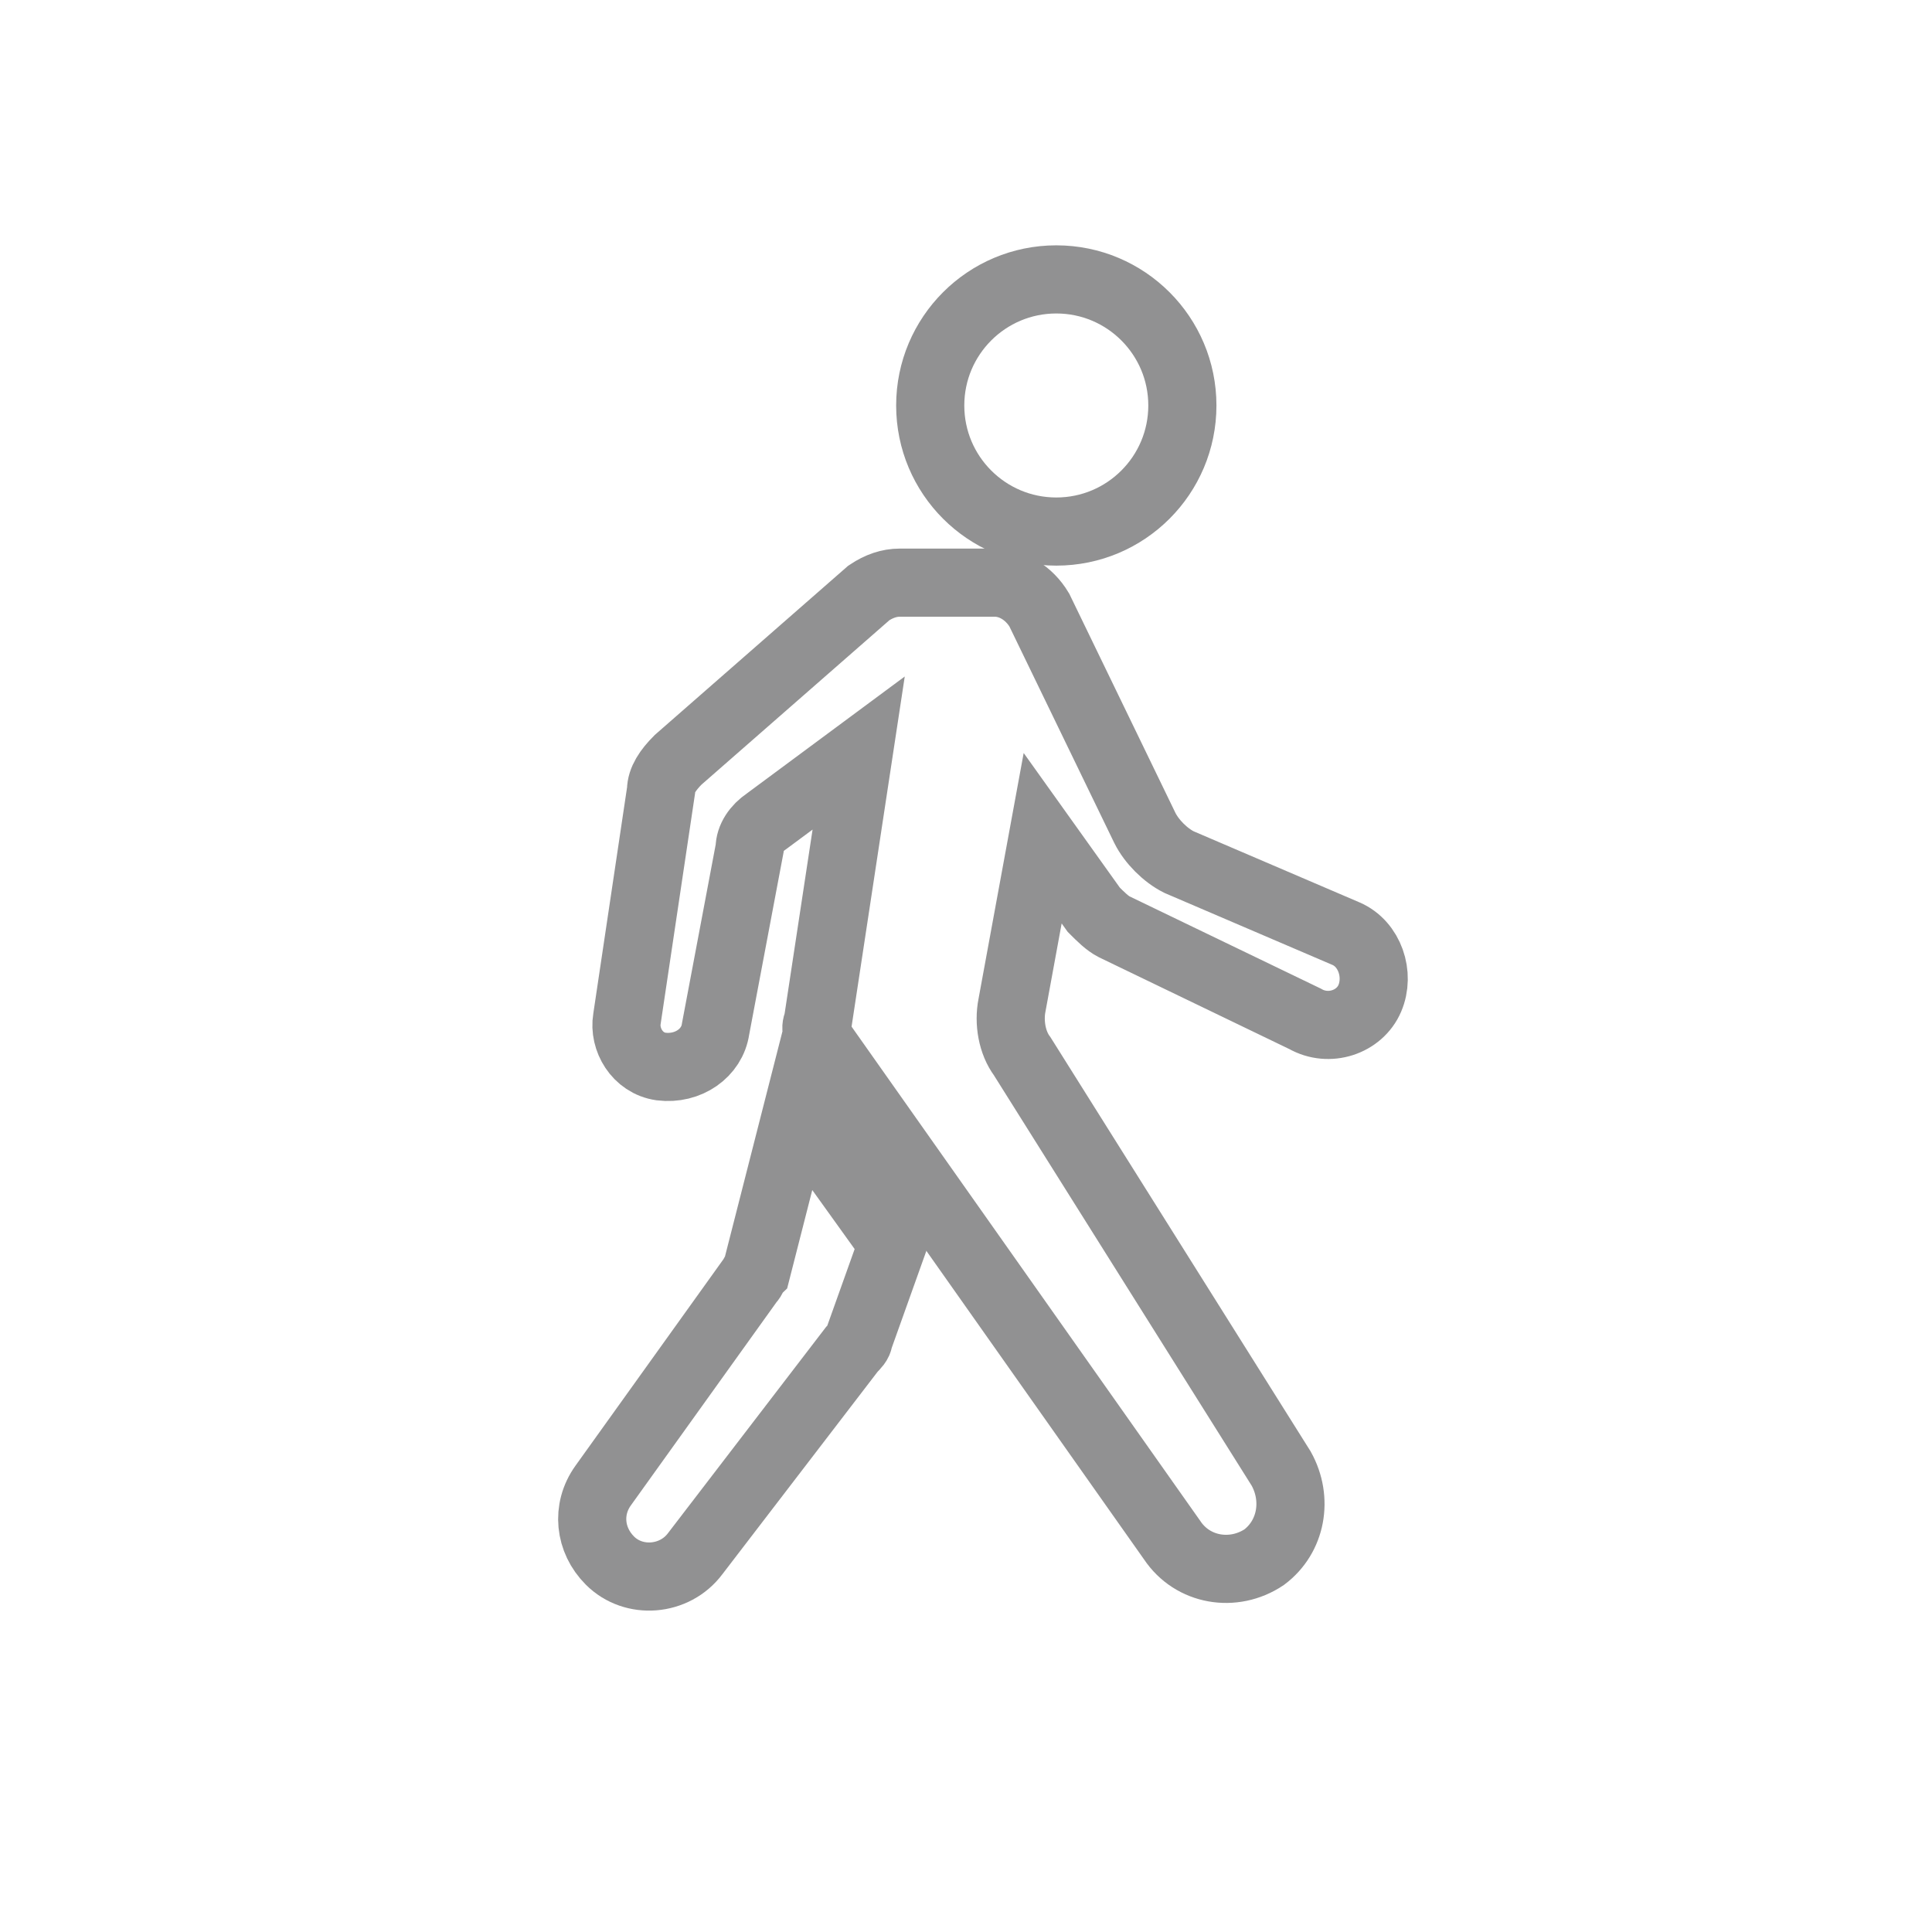
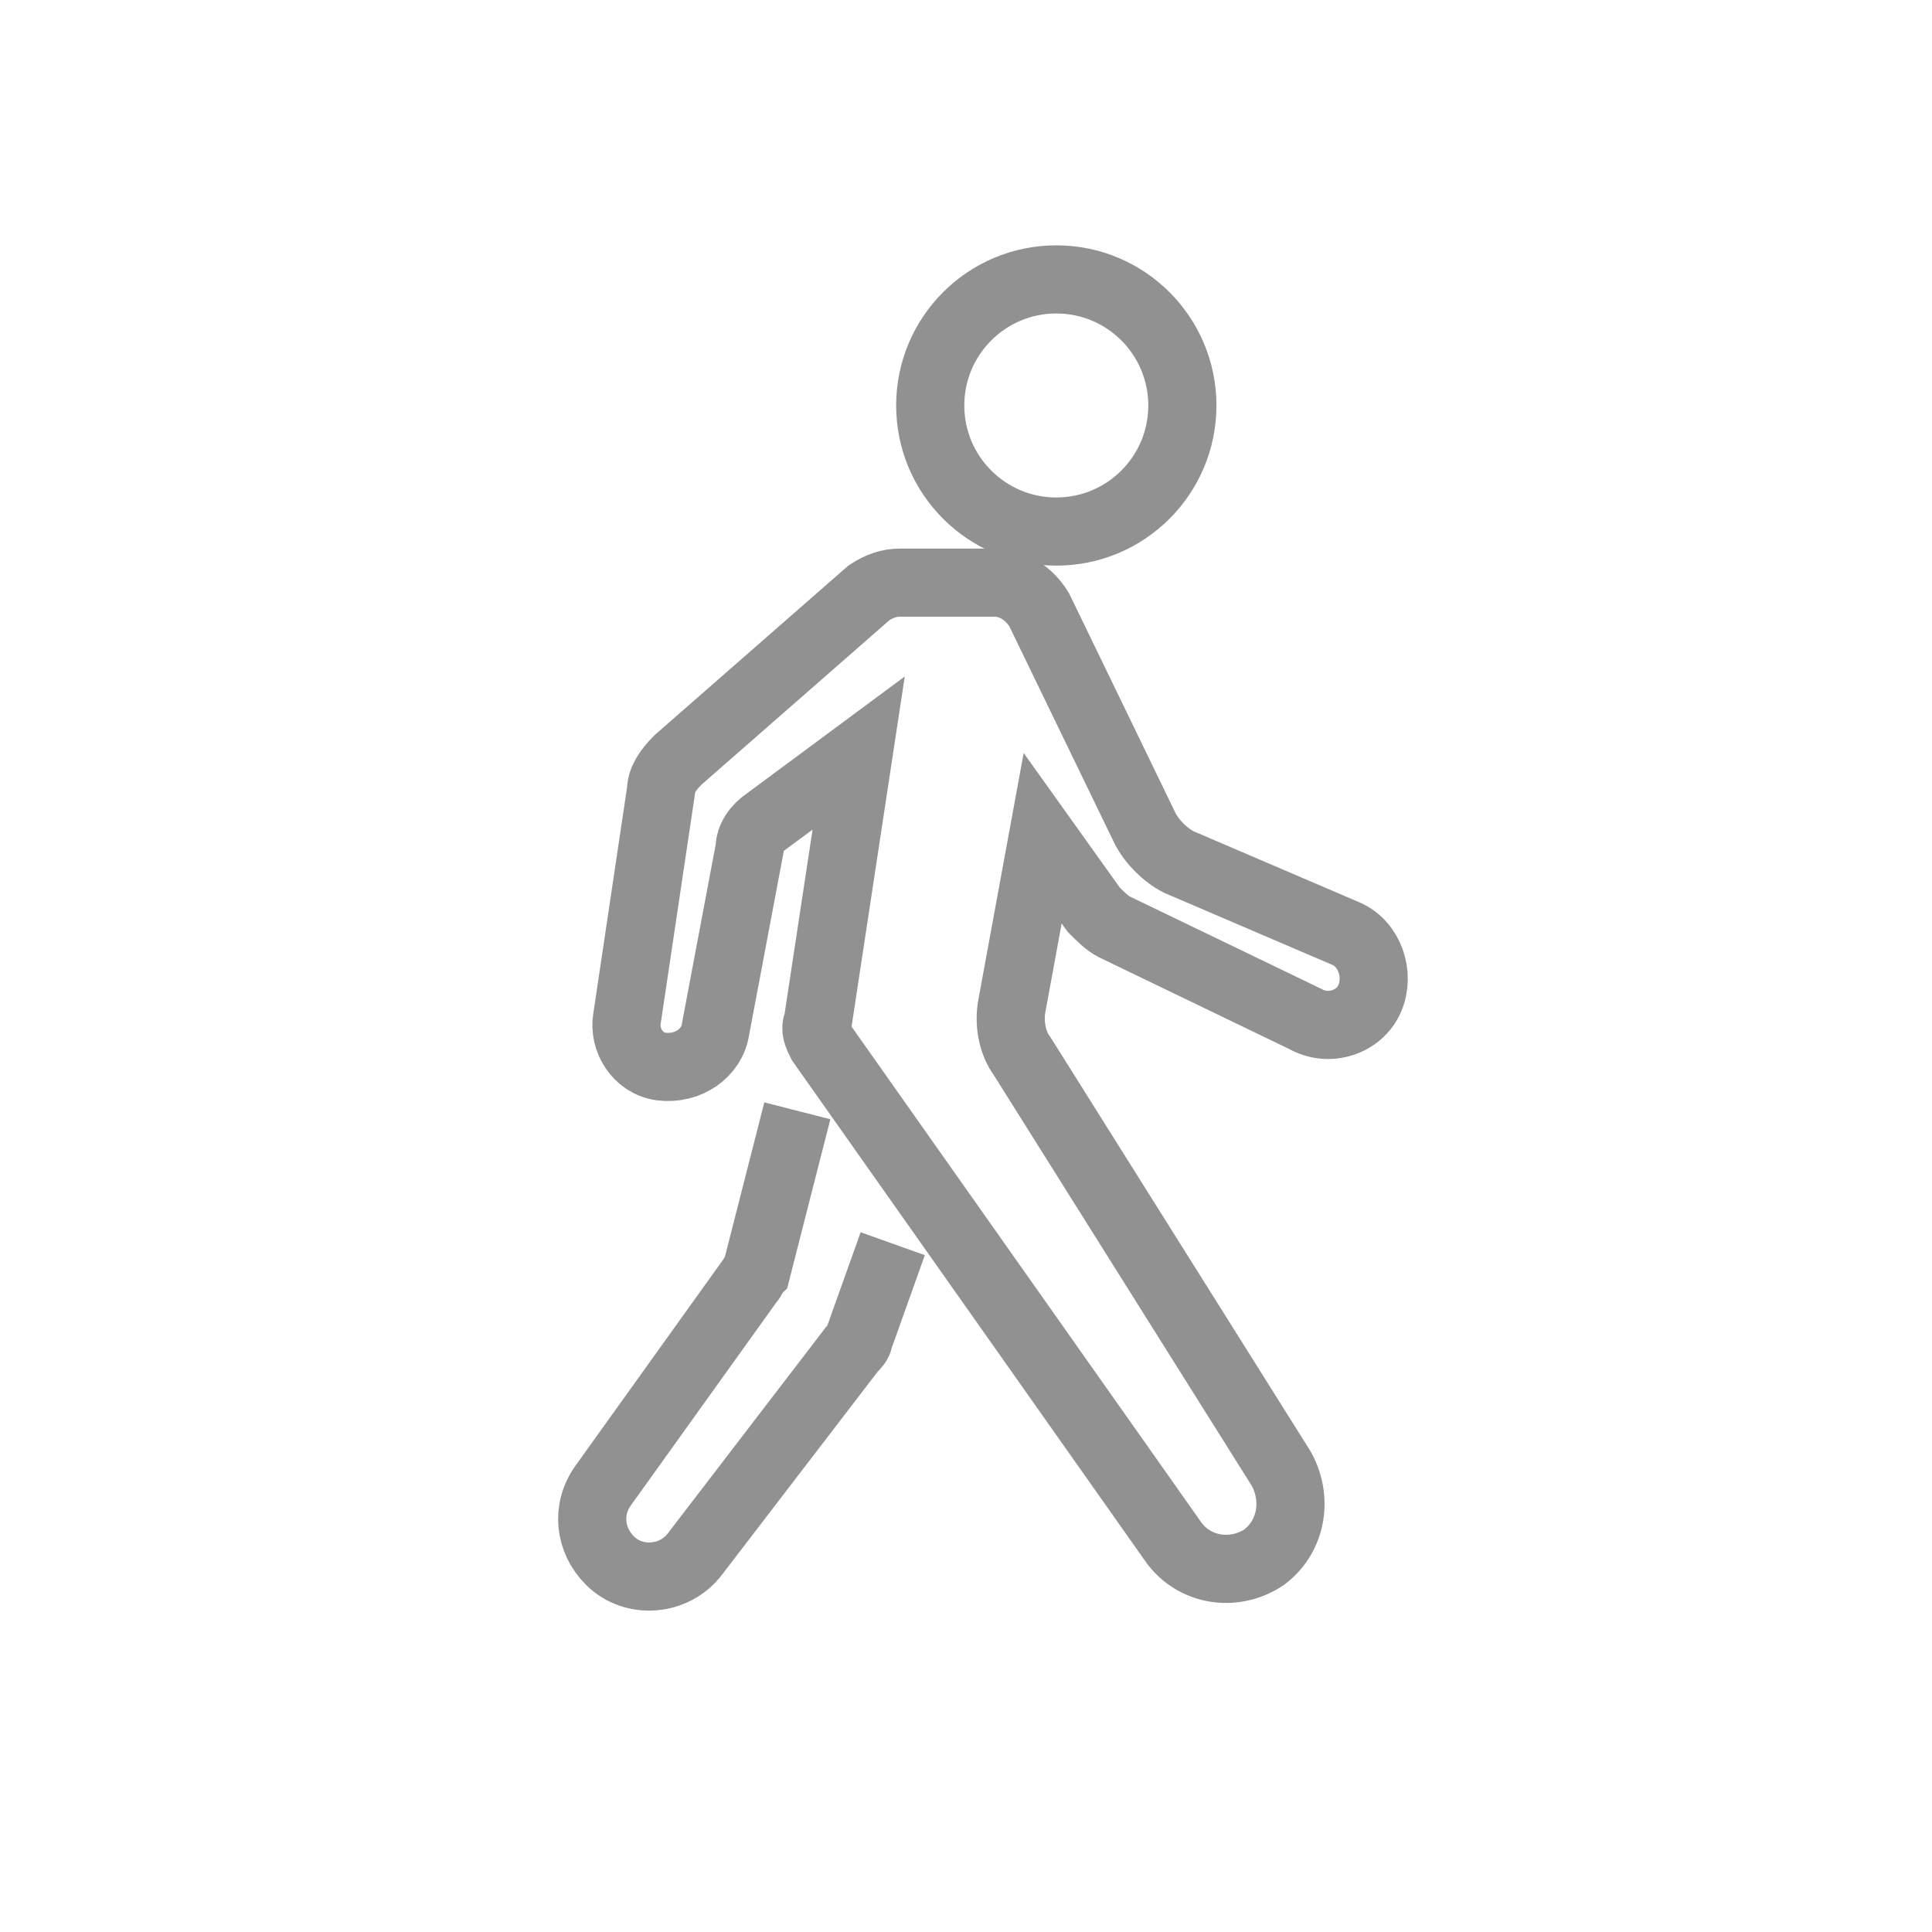
<svg xmlns="http://www.w3.org/2000/svg" version="1.1" id="Layer_1" x="0px" y="0px" viewBox="0 0 56.7 56.7" style="enable-background:new 0 0 56.7 56.7;" xml:space="preserve">
  <style type="text/css">
	.st0{fill:none;stroke:#919192;stroke-width:2;stroke-miterlimit:10;}
</style>
  <path class="st0" d="M25.2,22.1l-2.7,2c-0.3,0.2-0.5,0.5-0.5,0.8l-1,5.3c-0.1,0.7-0.8,1.2-1.6,1.1l0,0c-0.7-0.1-1.1-0.8-1-1.4l1-6.7  c0-0.3,0.2-0.6,0.5-0.9l5.6-4.9c0.3-0.2,0.6-0.3,0.9-0.3h2.8c0.5,0,1,0.3,1.3,0.8l3.1,6.4c0.2,0.4,0.6,0.8,1,1l4.9,2.1  c0.7,0.3,1,1.2,0.7,1.9l0,0c-0.3,0.7-1.2,1-1.9,0.6l-5.6-2.7c-0.2-0.1-0.4-0.3-0.6-0.5l-1.5-2.1l-0.9,4.9c-0.1,0.5,0,1.1,0.3,1.5  l7.6,12.1c0.5,0.9,0.3,2-0.5,2.6l0,0c-0.9,0.6-2.1,0.4-2.7-0.5L24.1,30.6C24,30.4,23.9,30.2,24,30L25.2,22.1z" />
-   <path class="st0" d="M23.4,32.6l2.8,3.9l-1,2.8c0,0.1-0.1,0.2-0.2,0.3l-4.6,6c-0.6,0.8-1.8,0.9-2.5,0.2l0,0  c-0.6-0.6-0.7-1.5-0.2-2.2l4.3-6c0.1-0.1,0.1-0.2,0.2-0.3L23.4,32.6z" />
+   <path class="st0" d="M26.2,36.5l-1,2.8c0,0.1-0.1,0.2-0.2,0.3l-4.6,6c-0.6,0.8-1.8,0.9-2.5,0.2l0,0c-0.6-0.6-0.7-1.5-0.2-2.2l4.3-6  c0.1-0.1,0.1-0.2,0.2-0.3l1.2-4.7" />
  <circle class="st0" cx="31" cy="11.9" r="3.7" />
</svg>
